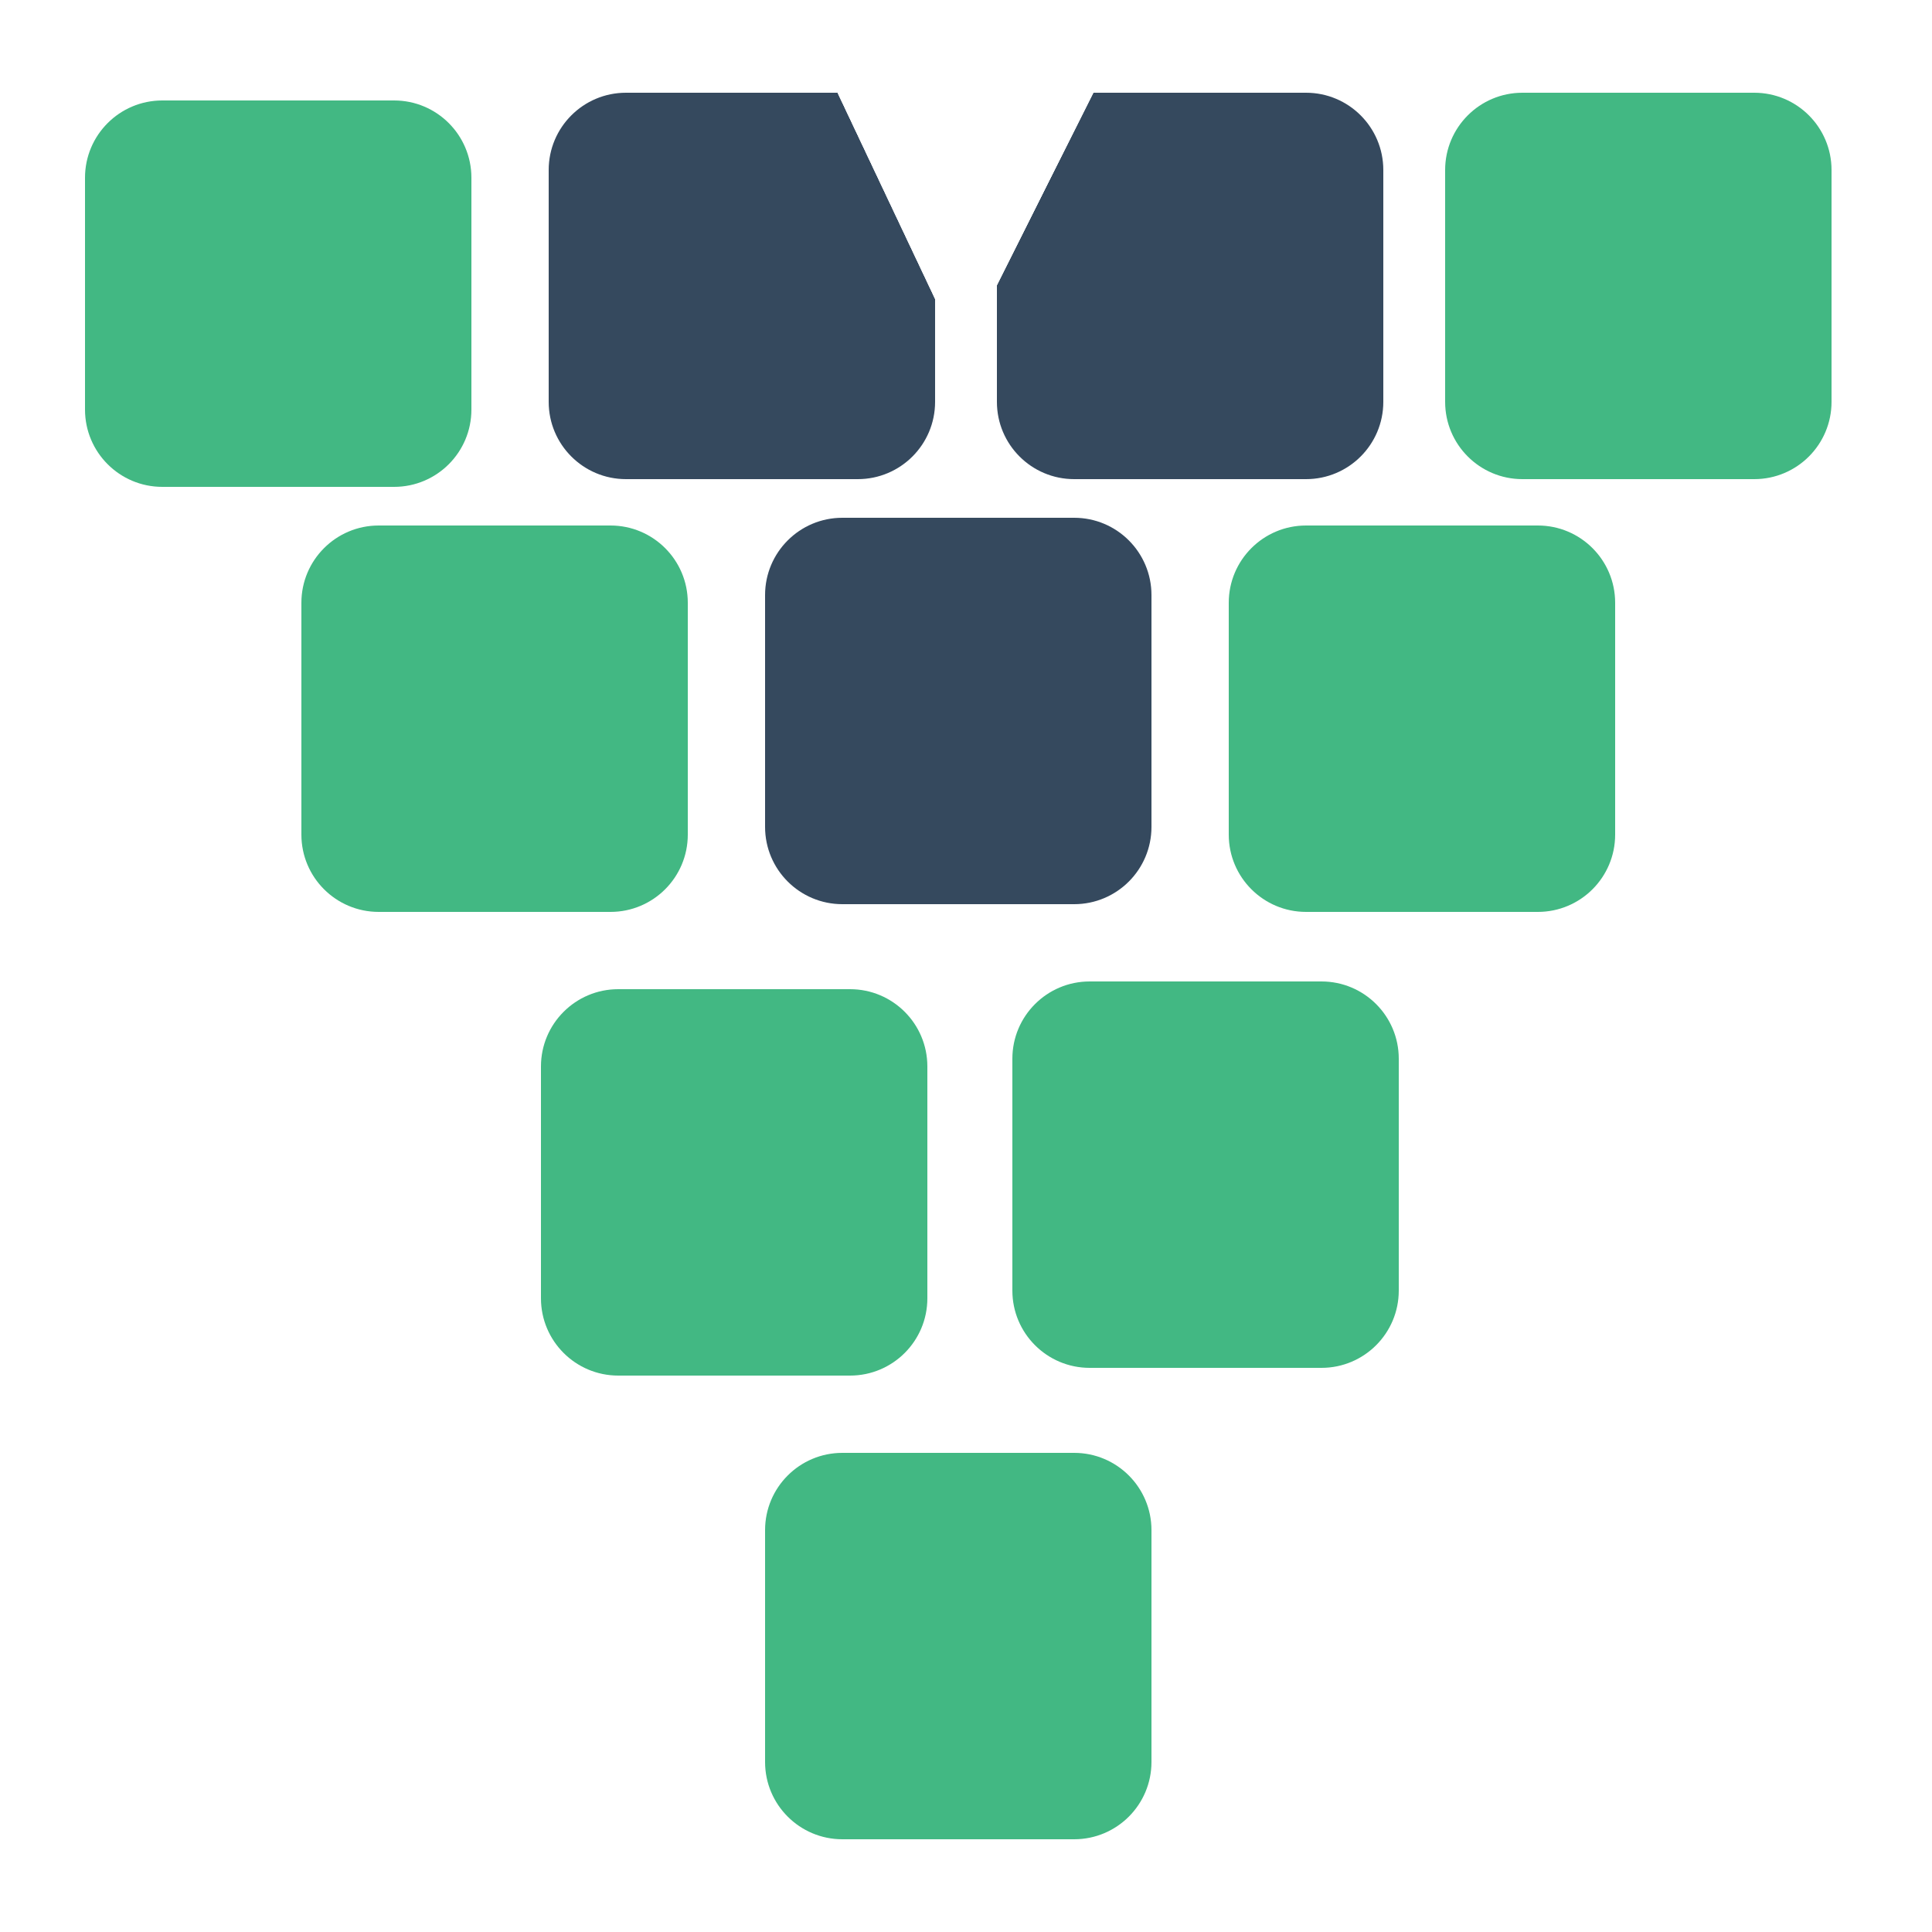
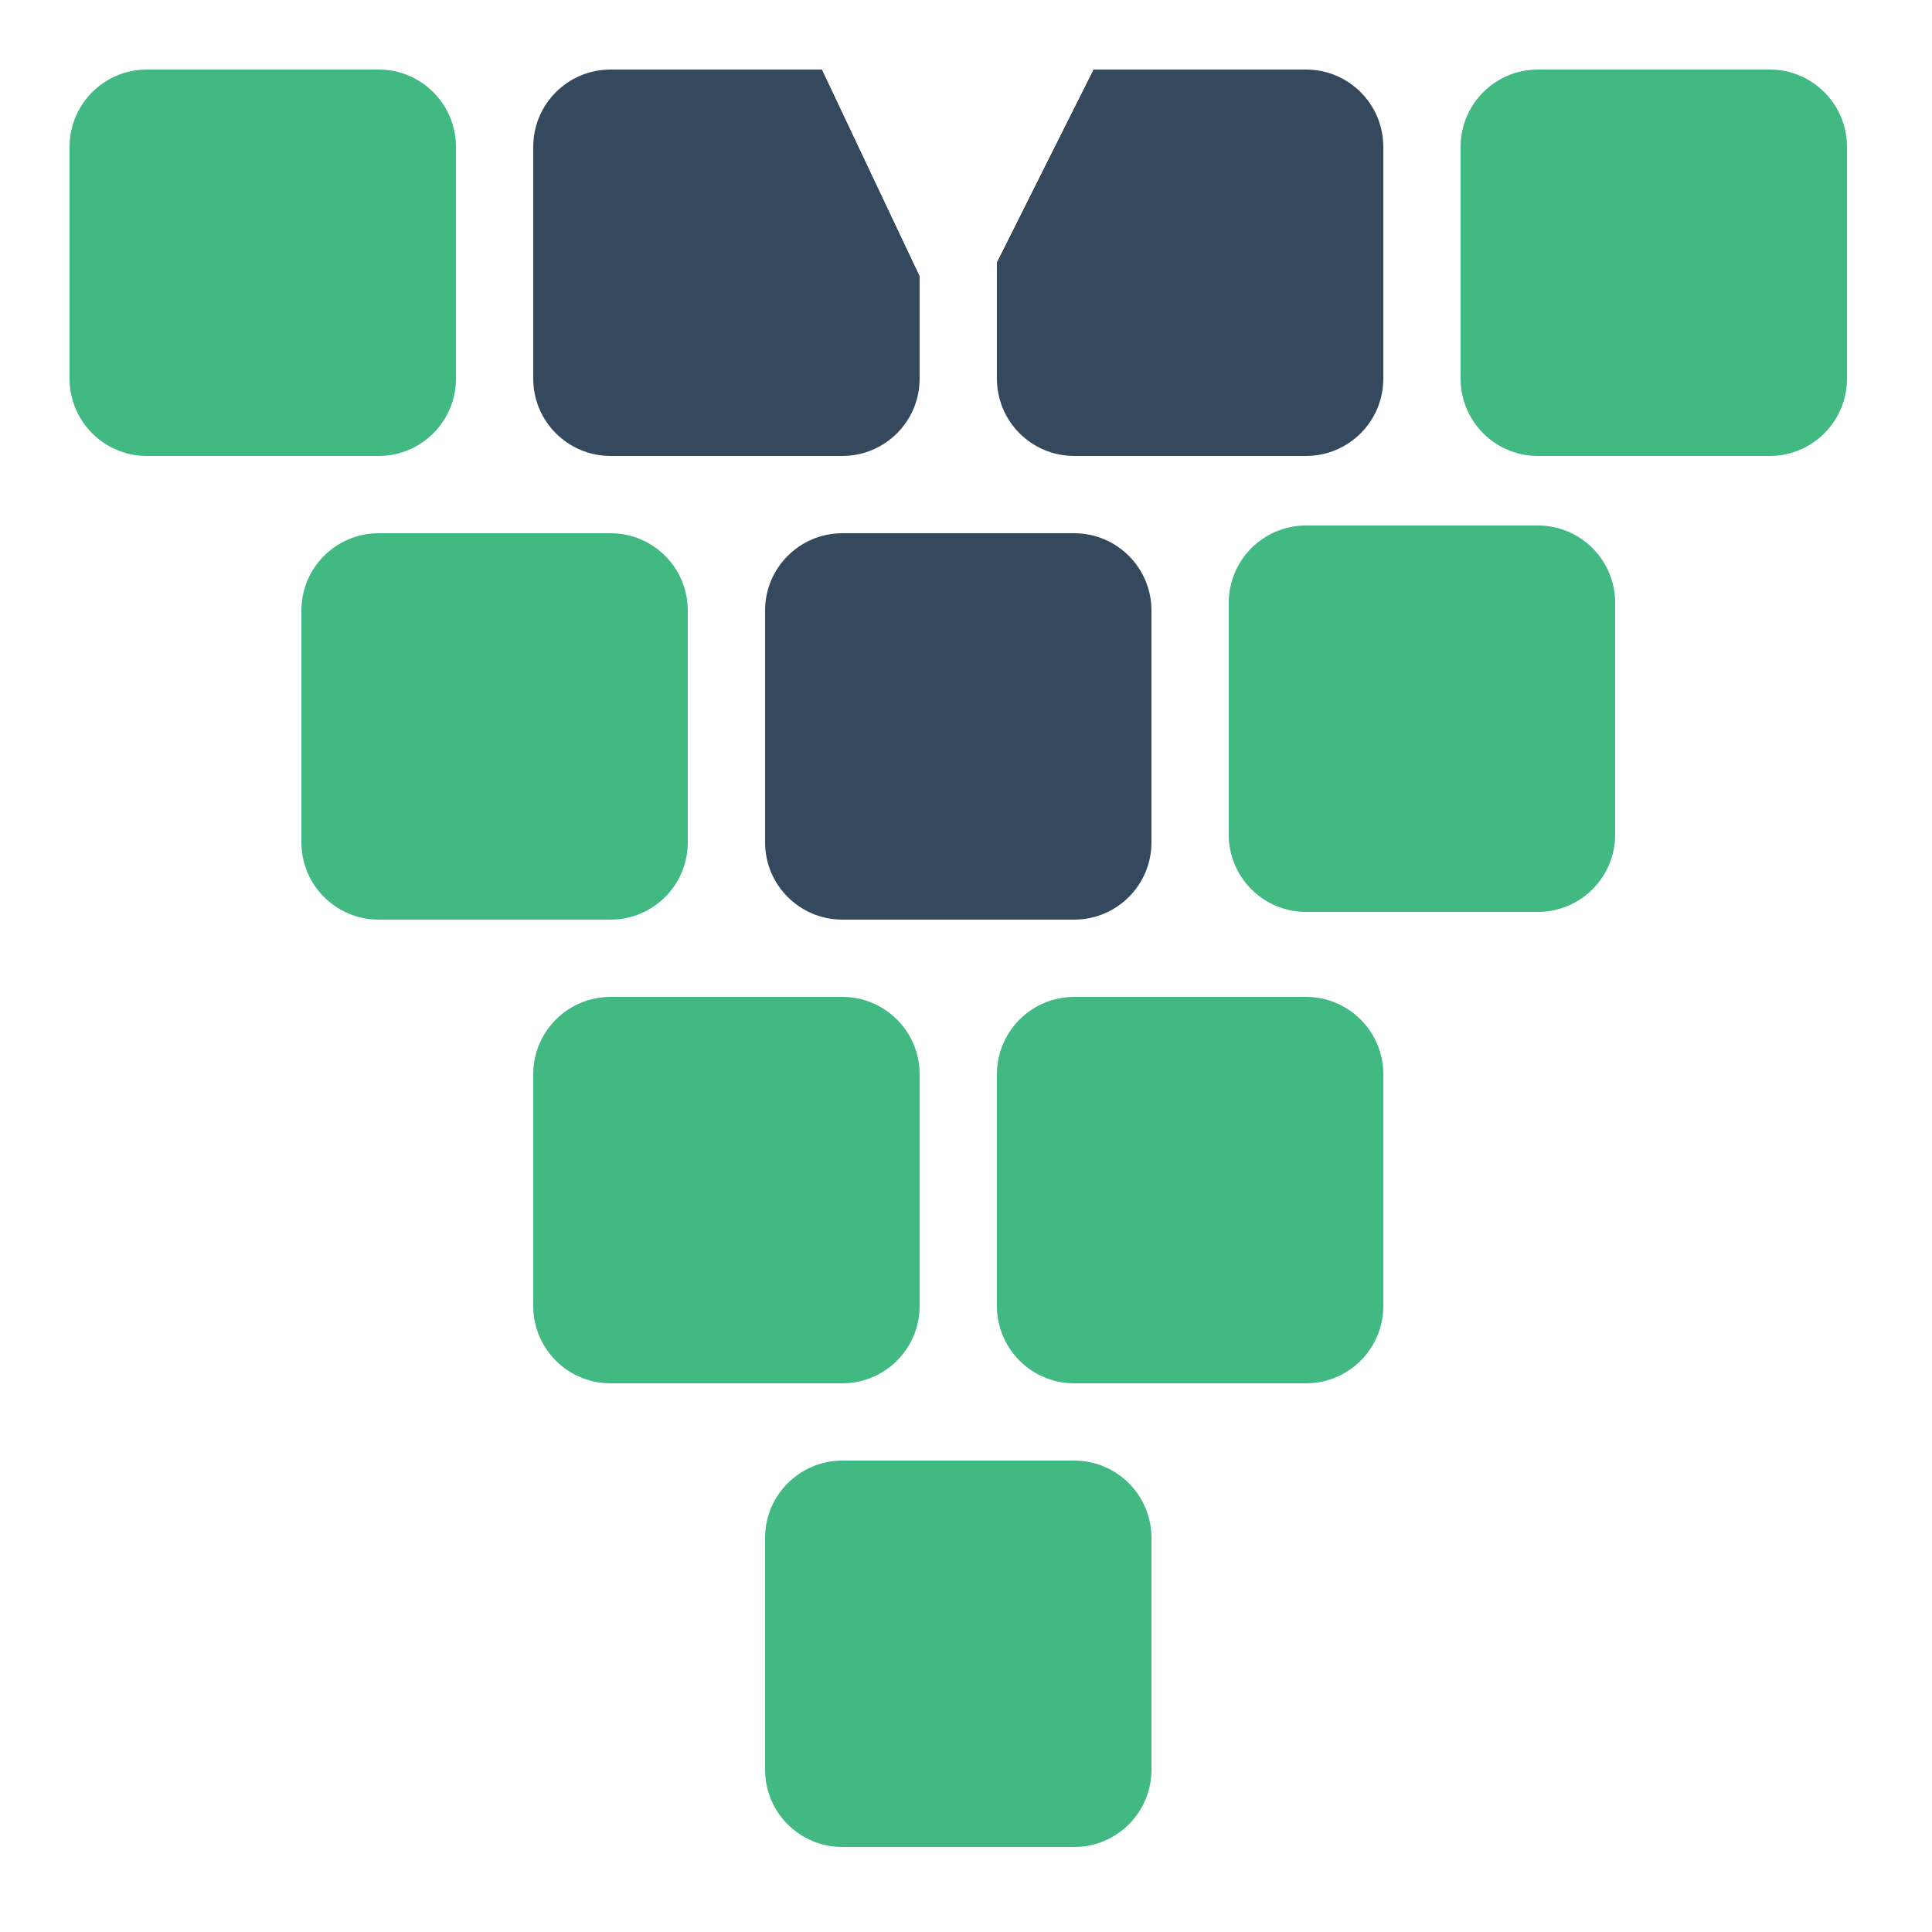
<svg xmlns="http://www.w3.org/2000/svg" width="250" height="250">
  <g id="Layer_1">
-     <rect rx="10" stroke-width="0" id="svg_1" height="50" width="50" y="68" x="39" stroke="#000" fill="#42b883" />
-     <rect rx="10" stroke="#000" stroke-width="0" id="svg_6" height="50" width="50" y="188" x="99" fill="#42b883" />
-     <rect rx="10" stroke-width="0" id="svg_24" height="50" width="50" y="128" x="70" stroke="#000" fill="#42b883" />
-     <rect rx="10" stroke-width="0" id="svg_26" height="50" width="50" y="68" x="159" stroke="#000" fill="#42b883" />
-     <rect rx="10" stroke-width="0" id="svg_28" height="50" width="50" y="127" x="131" stroke="#000" fill="#42b883" />
-     <path id="svg_31" d="m129,113.4l-3,16.6" opacity="NaN" stroke-width="0" stroke="#000" fill="#42b883" />
-     <rect rx="10" stroke="#000" stroke-width="0" id="svg_32" height="50" width="50" y="67" x="99" fill="#35495e" />
-     <rect y="13" rx="10" stroke-width="0" id="svg_33" height="50" width="50" x="11" stroke="#000" fill="#42b883" />
-     <rect transform="translate(0 -1) translate(0 1) translate(0 1) translate(0 1) translate(0 1) translate(0 -1) translate(1 -3)" stroke-width="0" y="13" rx="10" stroke="#000" id="svg_35" height="50" width="50" x="70" fill="url(#svg_10)" />
-     <rect rx="10" stroke="#000" stroke-width="0" id="svg_36" height="50" width="50" y="12" x="129" fill="url(#svg_15)" />
-     <rect rx="10" stroke-width="0" id="svg_37" height="50" width="50" y="12" x="187" stroke="#000" fill="#42b883" />
+     <rect fill="#42b883" stroke="#000" x="39" y="69" width="50" height="50" id="svg_1" stroke-width="0" rx="10" />
+     <rect fill="#42b883" x="99" y="189" width="50" height="50" id="svg_6" stroke-width="0" stroke="#000" rx="10" />
+     <rect fill="#42b883" stroke="#000" x="69" y="129" width="50" height="50" id="svg_24" stroke-width="0" rx="10" />
+     <rect fill="#42b883" stroke="#000" x="159" y="68" width="50" height="50" id="svg_26" stroke-width="0" rx="10" />
+     <rect fill="#42b883" stroke="#000" x="129" y="129" width="50" height="50" id="svg_28" stroke-width="0" rx="10" />
+     <path fill="#42b883" stroke="#000" stroke-width="0" opacity="NaN" d="m127,109.4l-3,16.6" id="svg_31" />
+     <rect fill="#35495e" x="99" y="69" width="50" height="50" id="svg_32" stroke-width="0" stroke="#000" rx="10" />
+     <rect fill="#42b883" stroke="#000" x="9" width="50" height="50" id="svg_33" stroke-width="0" rx="10" y="9" />
+     <rect fill="url(#svg_10)" x="69" width="50" height="50" id="svg_35" stroke="#000" rx="10" y="9" stroke-width="0" />
+     <rect fill="url(#svg_15)" x="129" y="9" width="50" height="50" id="svg_36" stroke-width="0" stroke="#000" rx="10" />
+     <rect fill="#42b883" stroke="#000" x="189" y="9" width="50" height="50" id="svg_37" stroke-width="0" rx="10" />
  </g>
  <defs>
-     <linearGradient id="svg_10" x1="0.594" y1="0.195" x2="1" y2="0.003">
-       <stop stop-color="#35495e" offset="0.492" />
-       <stop stop-color="rgba(255,255,255,0)" offset="0.496" />
+     <linearGradient y2="0.003" x2="1" y1="0.195" x1="0.594" id="svg_10">
+       <stop offset="0.492" stop-color="#35495e" />
+       <stop offset="0.496" stop-color="rgba(255,255,255,0)" />
    </linearGradient>
-     <linearGradient id="svg_15" x1="0.395" y1="0.198" x2="0" y2="0">
-       <stop stop-color="#35495e" offset="0.492" />
-       <stop stop-color="rgba(255,255,255,0)" offset="0.496" />
+     <linearGradient y2="0" x2="0" y1="0.198" x1="0.395" id="svg_15">
+       <stop offset="0.492" stop-color="#35495e" />
+       <stop offset="0.496" stop-color="rgba(255,255,255,0)" />
    </linearGradient>
  </defs>
</svg>
